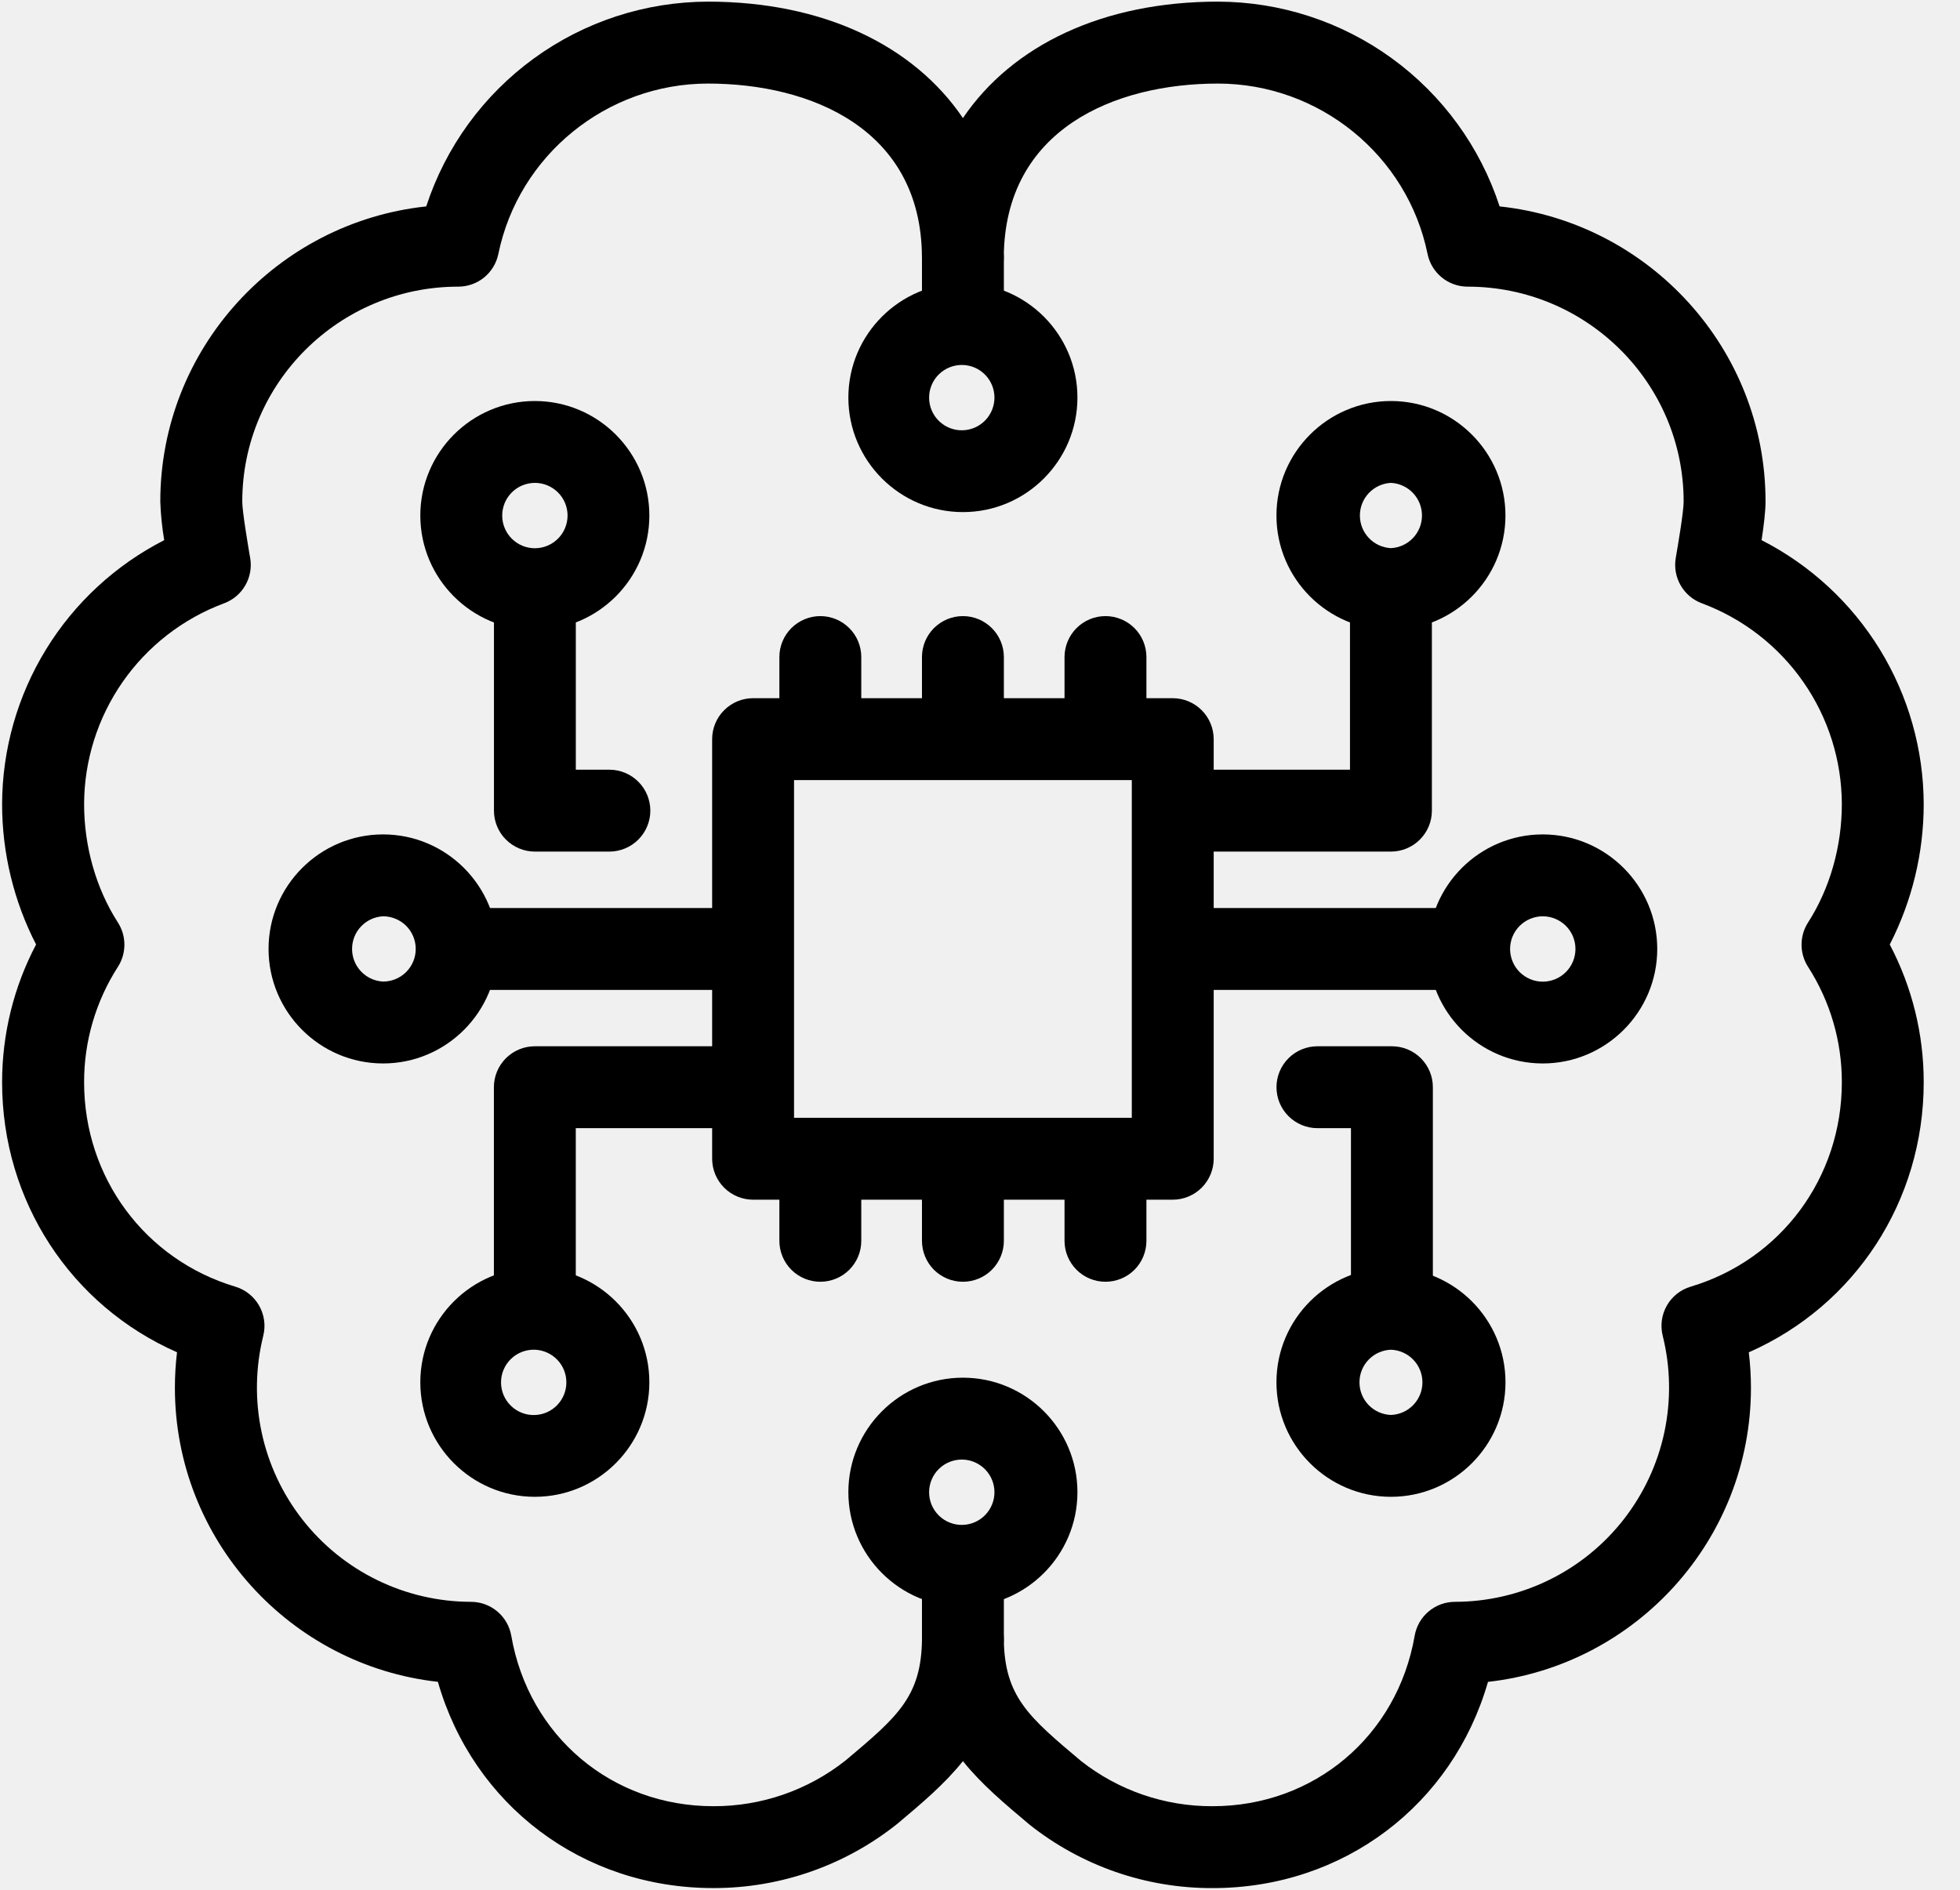
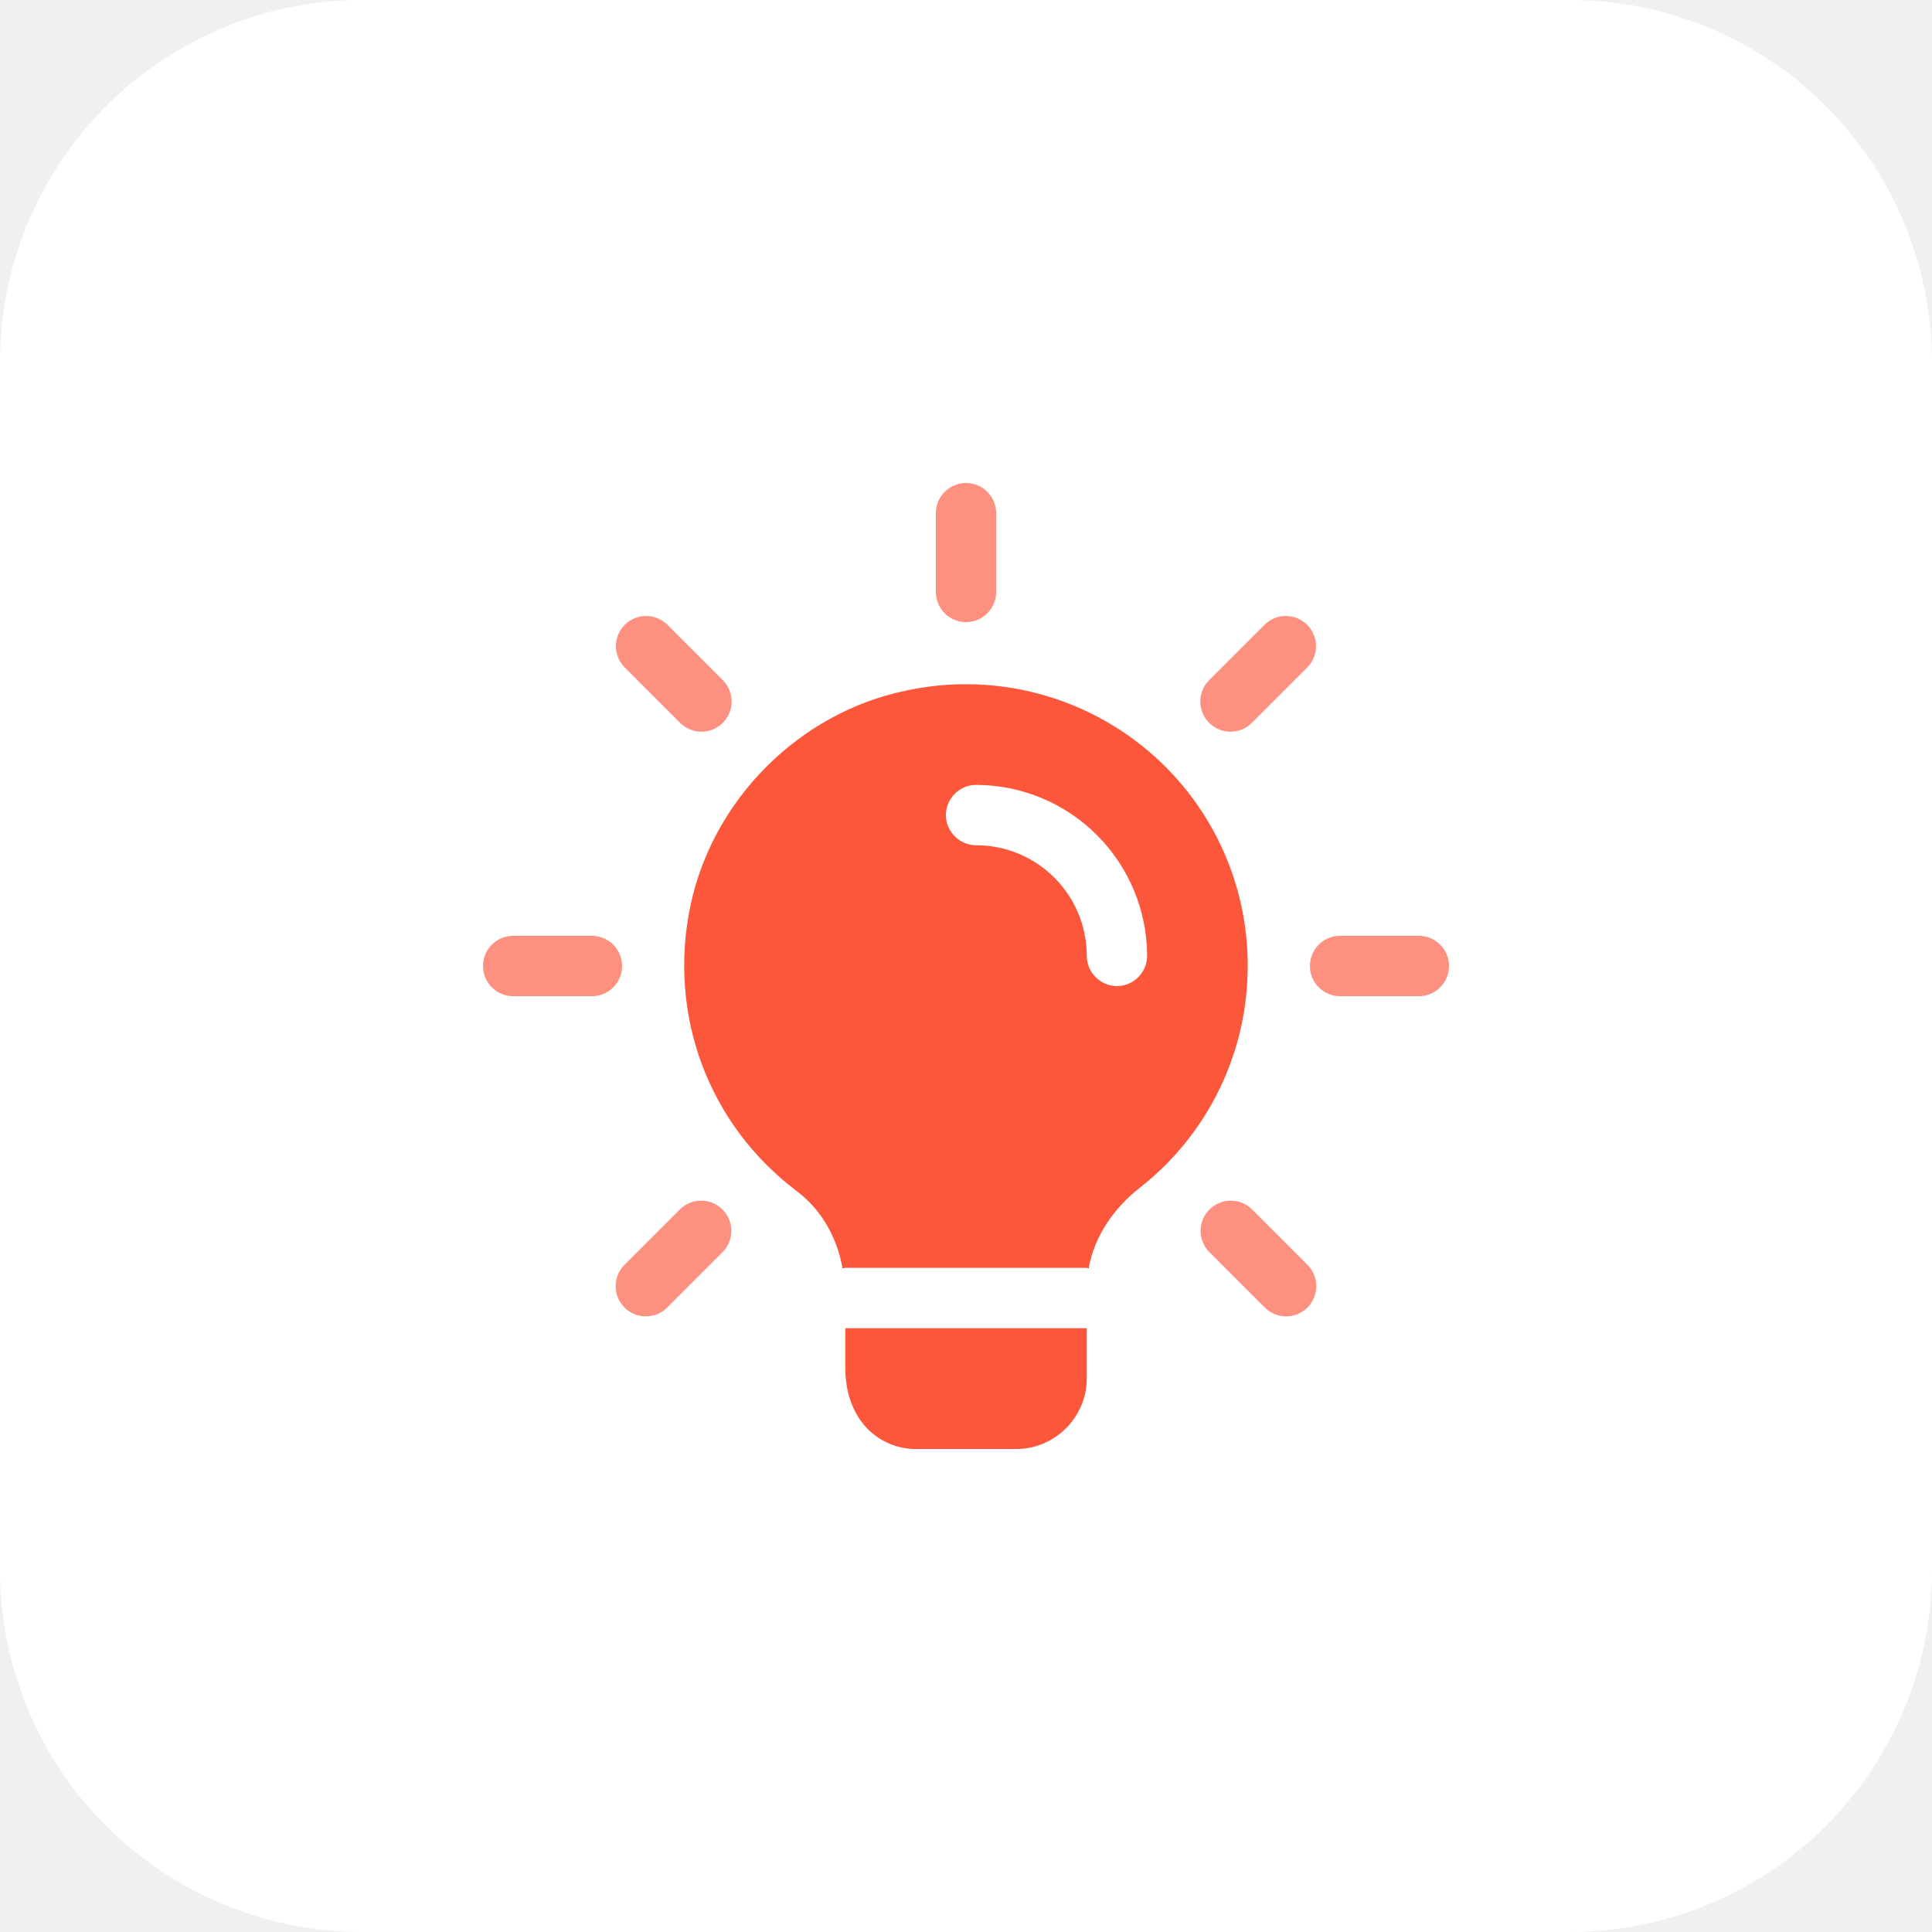
- <svg xmlns="http://www.w3.org/2000/svg" width="56" height="54" viewBox="0 0 56 54" fill="none">
-   <g clip-path="url(#clip0_3_2172)">
-     <path d="M34.647 53.952C32.747 53.959 30.901 53.319 29.413 52.137C28.704 51.541 28.041 50.985 27.512 50.324C26.989 50.979 26.335 51.529 25.639 52.114C24.145 53.308 22.288 53.956 20.376 53.951C16.634 53.951 13.519 51.571 12.511 48.058C8.291 47.589 4.997 43.999 4.997 39.655C4.997 39.315 5.017 38.977 5.058 38.641C2.03 37.309 0.06 34.327 0.06 30.925C0.06 29.543 0.394 28.198 1.031 26.989C0.393 25.748 0.06 24.373 0.06 22.978C0.064 21.416 0.499 19.886 1.316 18.555C2.133 17.225 3.301 16.145 4.692 15.435C4.63 15.07 4.592 14.701 4.58 14.331C4.58 9.962 7.913 6.354 12.178 5.898C12.733 4.199 13.81 2.719 15.256 1.668C16.701 0.617 18.442 0.05 20.229 0.047C23.516 0.047 26.104 1.295 27.512 3.374C28.919 1.295 31.509 0.047 34.796 0.047C36.583 0.05 38.323 0.617 39.769 1.668C41.215 2.719 42.292 4.199 42.846 5.898C47.112 6.353 50.444 9.961 50.444 14.331C50.444 14.607 50.396 15.007 50.331 15.435C51.722 16.145 52.89 17.225 53.708 18.555C54.525 19.886 54.959 21.416 54.963 22.978C54.963 24.373 54.63 25.748 53.993 26.989C54.632 28.203 54.965 29.555 54.963 30.926C54.963 34.328 52.993 37.311 49.966 38.642C50.006 38.978 50.027 39.317 50.027 39.656C50.027 44 46.735 47.589 42.514 48.059C41.504 51.572 38.39 53.952 34.647 53.952ZM27.511 45.669C27.819 45.669 28.114 45.79 28.333 46.007C28.552 46.224 28.677 46.518 28.68 46.826C28.698 48.481 29.386 49.058 30.89 50.323C31.961 51.165 33.285 51.619 34.647 51.612C37.547 51.612 39.921 49.609 40.419 46.742C40.466 46.47 40.607 46.224 40.818 46.047C41.029 45.869 41.295 45.772 41.571 45.772C42.5 45.771 43.417 45.558 44.253 45.15C45.088 44.742 45.819 44.15 46.391 43.417C46.963 42.684 47.361 41.831 47.554 40.922C47.747 40.013 47.731 39.071 47.506 38.169C47.433 37.877 47.475 37.568 47.624 37.307C47.773 37.045 48.018 36.851 48.306 36.766C50.889 35.993 52.624 33.646 52.624 30.927C52.627 29.757 52.291 28.611 51.658 27.626C51.537 27.437 51.473 27.218 51.473 26.994C51.473 26.769 51.537 26.55 51.658 26.361C52.282 25.39 52.624 24.189 52.624 22.979C52.621 21.729 52.237 20.51 51.522 19.485C50.808 18.46 49.798 17.677 48.627 17.24C48.371 17.146 48.156 16.965 48.02 16.729C47.883 16.493 47.833 16.216 47.878 15.948C47.946 15.556 48.104 14.622 48.104 14.332C48.104 10.945 45.336 8.191 41.932 8.191C41.663 8.191 41.401 8.098 41.193 7.927C40.984 7.757 40.84 7.519 40.787 7.255C40.21 4.434 37.691 2.388 34.797 2.388C31.855 2.388 28.704 3.69 28.68 7.343C28.68 7.653 28.557 7.95 28.337 8.17C28.118 8.389 27.82 8.512 27.51 8.512C27.2 8.512 26.902 8.388 26.683 8.169C26.464 7.949 26.34 7.652 26.341 7.342C26.323 3.689 23.172 2.388 20.23 2.388C17.336 2.388 14.817 4.435 14.239 7.256C14.185 7.52 14.041 7.757 13.833 7.928C13.624 8.098 13.363 8.191 13.093 8.191C9.69 8.191 6.922 10.945 6.922 14.332C6.922 14.614 7.078 15.529 7.128 15.831L7.149 15.949C7.194 16.218 7.144 16.494 7.007 16.73C6.871 16.965 6.656 17.146 6.4 17.24C5.229 17.677 4.219 18.46 3.505 19.485C2.791 20.511 2.406 21.729 2.403 22.979C2.403 24.19 2.745 25.391 3.369 26.361C3.616 26.747 3.616 27.241 3.369 27.627C2.736 28.611 2.4 29.757 2.403 30.927C2.403 33.646 4.139 35.992 6.722 36.766C7.01 36.852 7.254 37.046 7.403 37.307C7.552 37.569 7.595 37.877 7.522 38.169C7.298 39.071 7.281 40.012 7.474 40.922C7.667 41.831 8.065 42.684 8.637 43.416C9.209 44.149 9.94 44.742 10.775 45.15C11.61 45.558 12.527 45.771 13.456 45.772C13.732 45.772 13.998 45.869 14.209 46.047C14.42 46.224 14.561 46.47 14.608 46.742C15.106 49.609 17.48 51.612 20.38 51.612C21.754 51.617 23.088 51.155 24.165 50.3C25.641 49.058 26.328 48.481 26.343 46.827C26.345 46.519 26.469 46.224 26.688 46.007C26.906 45.79 27.202 45.668 27.511 45.669Z" fill="black" />
-     <path d="M33.507 34.281H21.517C21.207 34.281 20.909 34.157 20.69 33.938C20.47 33.718 20.347 33.421 20.347 33.111V21.121C20.347 20.811 20.47 20.513 20.69 20.294C20.909 20.074 21.207 19.951 21.517 19.951H33.507C33.817 19.951 34.114 20.074 34.334 20.294C34.553 20.513 34.677 20.811 34.677 21.121V33.111C34.677 33.421 34.553 33.718 34.334 33.938C34.114 34.157 33.817 34.281 33.507 34.281ZM22.687 31.941H32.337V22.291H22.687V31.941Z" fill="black" />
-     <path d="M27.512 21.979C27.201 21.979 26.904 21.855 26.684 21.636C26.465 21.416 26.342 21.119 26.342 20.809V18.775C26.342 18.465 26.465 18.167 26.684 17.948C26.904 17.729 27.201 17.605 27.512 17.605C27.822 17.605 28.119 17.729 28.339 17.948C28.558 18.167 28.682 18.465 28.682 18.775V20.81C28.681 21.12 28.558 21.417 28.338 21.636C28.119 21.855 27.822 21.979 27.512 21.979ZM23.438 21.979C23.128 21.979 22.83 21.855 22.611 21.636C22.391 21.416 22.268 21.119 22.268 20.809V18.775C22.268 18.465 22.391 18.167 22.611 17.948C22.83 17.729 23.128 17.605 23.438 17.605C23.748 17.605 24.046 17.729 24.265 17.948C24.485 18.167 24.608 18.465 24.608 18.775V20.81C24.608 21.12 24.484 21.417 24.265 21.636C24.045 21.855 23.748 21.979 23.438 21.979ZM31.585 21.979C31.275 21.979 30.977 21.855 30.758 21.636C30.539 21.416 30.415 21.119 30.415 20.809V18.775C30.415 18.465 30.539 18.167 30.758 17.948C30.977 17.729 31.275 17.605 31.585 17.605C31.896 17.605 32.193 17.729 32.413 17.948C32.632 18.167 32.755 18.465 32.755 18.775V20.81C32.755 20.963 32.725 21.116 32.666 21.257C32.607 21.399 32.521 21.528 32.413 21.637C32.304 21.745 32.175 21.831 32.033 21.89C31.891 21.949 31.739 21.979 31.585 21.979ZM27.512 36.626C27.201 36.626 26.904 36.503 26.684 36.284C26.465 36.064 26.342 35.767 26.342 35.456V33.337C26.342 33.027 26.465 32.73 26.684 32.51C26.904 32.291 27.201 32.168 27.512 32.168C27.822 32.168 28.119 32.291 28.339 32.51C28.558 32.73 28.682 33.027 28.682 33.337V35.456C28.682 35.767 28.558 36.064 28.339 36.284C28.119 36.503 27.822 36.626 27.512 36.626ZM23.438 36.626C23.128 36.626 22.83 36.503 22.611 36.284C22.391 36.064 22.268 35.767 22.268 35.456V33.337C22.268 33.027 22.391 32.73 22.611 32.51C22.83 32.291 23.128 32.168 23.438 32.168C23.748 32.168 24.046 32.291 24.265 32.51C24.485 32.73 24.608 33.027 24.608 33.337V35.456C24.608 35.767 24.485 36.064 24.265 36.284C24.046 36.503 23.748 36.626 23.438 36.626ZM31.585 36.626C31.275 36.626 30.977 36.503 30.758 36.284C30.539 36.064 30.415 35.767 30.415 35.456V33.337C30.415 33.027 30.539 32.73 30.758 32.51C30.977 32.291 31.275 32.168 31.585 32.168C31.896 32.168 32.193 32.291 32.413 32.51C32.632 32.73 32.755 33.027 32.755 33.337V35.456C32.755 35.767 32.632 36.064 32.413 36.284C32.193 36.503 31.896 36.626 31.585 36.626ZM15.281 18.003C13.477 18.003 12.009 16.535 12.009 14.731C12.009 12.927 13.477 11.459 15.281 11.459C17.085 11.459 18.553 12.927 18.553 14.731C18.553 16.535 17.085 18.003 15.281 18.003ZM15.281 13.798C15.159 13.799 15.037 13.823 14.924 13.87C14.811 13.917 14.708 13.986 14.621 14.073C14.535 14.159 14.466 14.262 14.419 14.376C14.373 14.489 14.348 14.611 14.349 14.733C14.349 14.856 14.373 14.977 14.42 15.09C14.467 15.204 14.536 15.306 14.623 15.393C14.71 15.48 14.813 15.548 14.926 15.595C15.039 15.642 15.161 15.666 15.283 15.666C15.531 15.665 15.768 15.567 15.943 15.391C16.118 15.216 16.216 14.978 16.216 14.731C16.216 14.483 16.117 14.246 15.942 14.071C15.766 13.896 15.529 13.798 15.281 13.798Z" fill="black" />
-     <path d="M17.411 24.334H15.282C14.972 24.334 14.675 24.21 14.455 23.991C14.236 23.772 14.113 23.474 14.113 23.164V17.295C14.113 16.985 14.236 16.688 14.455 16.468C14.675 16.249 14.972 16.125 15.282 16.125C15.593 16.125 15.89 16.249 16.11 16.468C16.329 16.688 16.452 16.985 16.452 17.295V21.994H17.411C17.721 21.994 18.018 22.117 18.238 22.337C18.457 22.556 18.581 22.854 18.581 23.164C18.581 23.474 18.457 23.772 18.238 23.991C18.018 24.21 17.721 24.334 17.411 24.334ZM16.451 36.935H14.111V31.067C14.111 30.756 14.235 30.459 14.454 30.239C14.673 30.02 14.971 29.897 15.281 29.897H21.349V32.237H16.451V36.935Z" fill="black" />
-     <path d="M15.281 42.771C13.477 42.771 12.009 41.303 12.009 39.498C12.009 37.694 13.477 36.227 15.281 36.227C17.085 36.227 18.553 37.694 18.553 39.498C18.553 41.303 17.085 42.771 15.281 42.771ZM15.281 38.568C15.156 38.564 15.031 38.585 14.914 38.63C14.797 38.675 14.69 38.743 14.6 38.83C14.51 38.917 14.438 39.022 14.389 39.137C14.34 39.252 14.315 39.377 14.315 39.502C14.315 39.627 14.341 39.751 14.389 39.867C14.439 39.982 14.51 40.087 14.601 40.173C14.691 40.261 14.798 40.328 14.915 40.373C15.032 40.418 15.157 40.439 15.282 40.434C15.524 40.426 15.753 40.324 15.921 40.149C16.089 39.975 16.182 39.743 16.182 39.501C16.182 39.259 16.088 39.026 15.92 38.853C15.752 38.679 15.523 38.577 15.281 38.568ZM39.741 18.003C37.937 18.003 36.47 16.535 36.47 14.731C36.47 12.927 37.937 11.459 39.741 11.459C41.545 11.459 43.013 12.927 43.013 14.731C43.013 16.535 41.545 18.003 39.741 18.003ZM39.741 13.798C39.502 13.81 39.276 13.914 39.111 14.087C38.946 14.261 38.854 14.491 38.854 14.731C38.854 14.97 38.946 15.201 39.111 15.374C39.276 15.548 39.502 15.651 39.741 15.663C39.98 15.651 40.206 15.548 40.371 15.374C40.536 15.201 40.628 14.97 40.628 14.731C40.628 14.491 40.536 14.261 40.371 14.087C40.206 13.914 39.98 13.81 39.741 13.798Z" fill="black" />
-     <path d="M39.741 24.334H33.674V21.994H38.571V17.295H40.911V23.164C40.911 23.474 40.788 23.772 40.568 23.991C40.349 24.21 40.051 24.334 39.741 24.334ZM39.769 38.105C39.459 38.105 39.161 37.982 38.942 37.762C38.722 37.543 38.599 37.245 38.599 36.935V32.237H37.641C37.331 32.237 37.033 32.113 36.814 31.894C36.594 31.675 36.471 31.377 36.471 31.067C36.471 30.756 36.594 30.459 36.814 30.239C37.033 30.02 37.331 29.897 37.641 29.897H39.769C40.08 29.897 40.377 30.02 40.596 30.239C40.816 30.459 40.939 30.756 40.939 31.067V36.935C40.939 37.245 40.816 37.543 40.596 37.762C40.377 37.982 40.08 38.105 39.769 38.105Z" fill="black" />
-     <path d="M39.741 42.771C37.937 42.771 36.47 41.303 36.47 39.498C36.47 37.694 37.937 36.227 39.741 36.227C41.545 36.227 43.014 37.694 43.014 39.498C43.014 41.303 41.545 42.771 39.741 42.771ZM39.741 38.568C39.5 38.577 39.271 38.679 39.103 38.853C38.935 39.026 38.842 39.259 38.842 39.5C38.842 39.742 38.935 39.974 39.103 40.148C39.271 40.322 39.5 40.423 39.741 40.432C39.983 40.423 40.211 40.322 40.379 40.148C40.547 39.974 40.641 39.742 40.641 39.5C40.641 39.259 40.547 39.026 40.379 38.853C40.211 38.679 39.983 38.577 39.741 38.568ZM10.945 30.388C9.141 30.388 7.673 28.92 7.673 27.116C7.673 25.312 9.141 23.843 10.945 23.843C12.749 23.843 14.217 25.312 14.217 27.116C14.217 28.92 12.749 30.388 10.945 30.388ZM10.945 26.183C10.706 26.195 10.481 26.299 10.316 26.472C10.151 26.646 10.059 26.876 10.059 27.116C10.059 27.355 10.151 27.586 10.316 27.759C10.481 27.933 10.706 28.036 10.945 28.048C11.193 28.048 11.43 27.95 11.605 27.775C11.78 27.6 11.878 27.363 11.878 27.116C11.878 26.869 11.78 26.631 11.605 26.456C11.43 26.282 11.193 26.183 10.945 26.183Z" fill="black" />
-     <path d="M13.483 25.946H21.181V28.286H13.483V25.946ZM44.078 30.388C42.274 30.388 40.806 28.92 40.806 27.116C40.806 25.312 42.274 23.843 44.078 23.843C45.882 23.843 47.35 25.312 47.35 27.116C47.35 28.92 45.882 30.388 44.078 30.388ZM44.078 26.183C43.955 26.183 43.834 26.208 43.721 26.255C43.608 26.302 43.505 26.371 43.418 26.458C43.332 26.544 43.263 26.648 43.216 26.761C43.169 26.874 43.145 26.996 43.145 27.118C43.146 27.241 43.17 27.362 43.217 27.475C43.264 27.589 43.333 27.691 43.42 27.778C43.507 27.865 43.61 27.933 43.723 27.98C43.836 28.027 43.958 28.051 44.08 28.051C44.328 28.05 44.565 27.952 44.74 27.776C44.915 27.601 45.013 27.363 45.013 27.116C45.013 26.868 44.914 26.631 44.739 26.456C44.563 26.281 44.326 26.183 44.078 26.183Z" fill="black" />
-     <path d="M33.675 25.946H41.542V28.286H33.675V25.946ZM27.512 14.633C25.708 14.633 24.239 13.164 24.239 11.36C24.239 9.556 25.708 8.089 27.512 8.089C29.316 8.089 30.784 9.556 30.784 11.36C30.784 13.164 29.316 14.633 27.512 14.633ZM27.512 10.429C27.387 10.425 27.262 10.446 27.145 10.491C27.027 10.536 26.921 10.604 26.831 10.691C26.74 10.778 26.669 10.882 26.62 10.998C26.571 11.113 26.546 11.237 26.546 11.363C26.546 11.488 26.571 11.612 26.62 11.727C26.669 11.843 26.741 11.947 26.831 12.034C26.922 12.121 27.029 12.189 27.146 12.234C27.263 12.279 27.388 12.3 27.513 12.295C27.755 12.286 27.984 12.184 28.151 12.01C28.319 11.836 28.413 11.603 28.413 11.361C28.413 11.12 28.319 10.887 28.151 10.713C27.983 10.539 27.754 10.437 27.512 10.429ZM27.512 45.911C25.708 45.911 24.239 44.443 24.239 42.639C24.239 40.834 25.708 39.367 27.512 39.367C29.316 39.367 30.784 40.834 30.784 42.639C30.784 44.443 29.316 45.911 27.512 45.911ZM27.512 41.707C27.387 41.703 27.262 41.724 27.145 41.769C27.027 41.814 26.921 41.882 26.831 41.969C26.74 42.056 26.669 42.161 26.62 42.276C26.571 42.391 26.546 42.516 26.546 42.641C26.546 42.766 26.571 42.89 26.62 43.006C26.669 43.121 26.741 43.225 26.831 43.312C26.922 43.4 27.029 43.468 27.146 43.512C27.263 43.557 27.388 43.578 27.513 43.573C27.755 43.565 27.984 43.462 28.151 43.288C28.319 43.114 28.413 42.882 28.413 42.64C28.413 42.398 28.319 42.166 28.151 41.992C27.983 41.818 27.754 41.716 27.512 41.707Z" fill="black" />
-     <path d="M27.512 10.085C27.201 10.085 26.904 9.962 26.684 9.742C26.465 9.523 26.342 9.225 26.342 8.915V7.38C26.342 7.07 26.465 6.772 26.684 6.553C26.904 6.333 27.201 6.21 27.512 6.21C27.822 6.21 28.12 6.333 28.339 6.553C28.558 6.772 28.682 7.07 28.682 7.38V8.914C28.682 9.068 28.652 9.22 28.593 9.362C28.534 9.504 28.448 9.633 28.339 9.742C28.231 9.851 28.102 9.937 27.96 9.996C27.818 10.055 27.666 10.085 27.512 10.085ZM27.512 48.009C27.201 48.009 26.904 47.885 26.684 47.666C26.465 47.447 26.342 47.149 26.342 46.839V45.085C26.342 44.775 26.465 44.477 26.684 44.258C26.904 44.038 27.201 43.915 27.512 43.915C27.822 43.915 28.12 44.038 28.339 44.258C28.558 44.477 28.682 44.775 28.682 45.085V46.839C28.682 47.149 28.558 47.447 28.339 47.666C28.12 47.885 27.822 48.009 27.512 48.009Z" fill="black" />
+ <svg xmlns="http://www.w3.org/2000/svg" width="128" height="128" viewBox="0 0 128 128" fill="none">
+   <g clip-path="url(#clip0_65_1064)">
+     <path d="M104 128H24C17.635 128 11.53 125.471 7.029 120.971C2.529 116.47 0 110.365 0 104L0 24C0 17.635 2.529 11.53 7.029 7.029C11.53 2.529 17.635 0 24 0L104 0C110.365 0 116.47 2.529 120.971 7.029C125.471 11.53 128 17.635 128 24V104C128 110.365 125.471 116.47 120.971 120.971C116.47 125.471 110.365 128 104 128Z" fill="white" />
+     <path d="M64 41.216C63.47 41.216 62.961 41.005 62.586 40.63C62.211 40.255 62 39.746 62 39.216V34C62 33.47 62.211 32.961 62.586 32.586C62.961 32.211 63.47 32 64 32C64.53 32 65.039 32.211 65.414 32.586C65.789 32.961 66 33.47 66 34V39.216C66 39.746 65.789 40.255 65.414 40.63C65.039 41.005 64.53 41.216 64 41.216ZM81.524 48.476C81.129 48.476 80.742 48.359 80.414 48.139C80.085 47.92 79.829 47.608 79.677 47.243C79.526 46.877 79.486 46.476 79.562 46.088C79.639 45.7 79.829 45.344 80.108 45.064L83.8 41.372C84.177 41.008 84.682 40.806 85.207 40.811C85.731 40.815 86.233 41.026 86.604 41.396C86.975 41.767 87.185 42.269 87.189 42.793C87.194 43.318 86.992 43.823 86.628 44.2L82.936 47.892C82.751 48.078 82.531 48.225 82.288 48.325C82.046 48.425 81.786 48.476 81.524 48.476ZM94 66H88.784C88.254 66 87.745 65.789 87.37 65.414C86.995 65.039 86.784 64.53 86.784 64C86.784 63.47 86.995 62.961 87.37 62.586C87.745 62.211 88.254 62 88.784 62H94C94.53 62 95.039 62.211 95.414 62.586C95.789 62.961 96 63.47 96 64C96 64.53 95.789 65.039 95.414 65.414C95.039 65.789 94.53 66 94 66ZM85.212 87.212C84.681 87.212 84.172 87.002 83.796 86.628L80.104 82.936C79.74 82.559 79.538 82.054 79.543 81.529C79.547 81.005 79.757 80.503 80.128 80.132C80.499 79.761 81.001 79.551 81.525 79.547C82.05 79.542 82.555 79.744 82.932 80.108L86.624 83.8C86.903 84.08 87.093 84.436 87.169 84.823C87.246 85.21 87.207 85.612 87.056 85.977C86.905 86.342 86.649 86.654 86.321 86.874C85.993 87.093 85.607 87.211 85.212 87.212ZM42.788 87.212C42.393 87.212 42.006 87.095 41.678 86.875C41.349 86.656 41.093 86.344 40.941 85.979C40.79 85.614 40.75 85.212 40.826 84.824C40.903 84.436 41.093 84.08 41.372 83.8L45.064 80.108C45.441 79.744 45.946 79.542 46.471 79.547C46.995 79.551 47.497 79.761 47.868 80.132C48.239 80.503 48.449 81.005 48.453 81.529C48.458 82.054 48.256 82.559 47.892 82.936L44.2 86.628C44.015 86.814 43.795 86.961 43.553 87.061C43.31 87.162 43.05 87.213 42.788 87.212ZM39.216 66H34C33.47 66 32.961 65.789 32.586 65.414C32.211 65.039 32 64.53 32 64C32 63.47 32.211 62.961 32.586 62.586C32.961 62.211 33.47 62 34 62H39.216C39.746 62 40.255 62.211 40.63 62.586C41.005 62.961 41.216 63.47 41.216 64C41.216 64.53 41.005 65.039 40.63 65.414C40.255 65.789 39.746 66 39.216 66ZM46.476 48.476C45.945 48.476 45.436 48.266 45.06 47.892L41.368 44.2C41.004 43.823 40.802 43.318 40.807 42.793C40.811 42.269 41.022 41.767 41.392 41.396C41.763 41.026 42.265 40.815 42.789 40.811C43.314 40.806 43.819 41.008 44.196 41.372L47.888 45.064C48.167 45.344 48.357 45.7 48.433 46.087C48.51 46.474 48.471 46.876 48.32 47.241C48.169 47.606 47.913 47.918 47.585 48.138C47.257 48.357 46.871 48.475 46.476 48.476Z" fill="#FD907E" />
+     <path d="M72 88V91.332C72 93.892 69.892 96 67.332 96H60.664C58.428 96 56 94.292 56 90.56V88H72ZM75.76 49.492C73.58 47.73 71.032 46.48 68.304 45.834C65.577 45.188 62.739 45.163 60 45.76C52.932 47.228 47.2 52.988 45.732 60.052C44.24 67.304 46.96 74.504 52.772 78.904C54.344 80.076 55.44 81.892 55.812 83.996V84.024C55.868 84 55.948 84 56 84H72C72.052 84 72.08 84 72.132 84.028V84C72.504 81.972 73.704 80.108 75.544 78.668C77.766 76.923 79.561 74.696 80.794 72.154C82.028 69.613 82.667 66.825 82.664 64C82.672 61.219 82.055 58.472 80.861 55.962C79.666 53.451 77.923 51.24 75.76 49.492ZM74 65.332C73.471 65.328 72.965 65.116 72.591 64.742C72.216 64.367 72.004 63.861 72 63.332C72 59.28 68.72 56 64.668 56C63.576 56 62.668 55.092 62.668 54C62.668 52.908 63.576 52 64.668 52C67.671 52.006 70.55 53.202 72.674 55.326C74.798 57.45 75.994 60.328 76 63.332C76 64.428 75.092 65.332 74 65.332Z" fill="#FC573B" />
+     <path d="M55.812 84H56C55.948 84 55.868 84 55.812 84.028V84ZM72.132 84V84.028C72.08 84 72.052 84 72 84H72.132Z" fill="black" />
  </g>
  <defs>
-     <clipPath id="clip0_3_2172">
-       <rect width="55.024" height="54" fill="white" />
+     <clipPath id="clip0_65_1064">
+       <rect width="128" height="128" fill="white" />
    </clipPath>
  </defs>
</svg>
